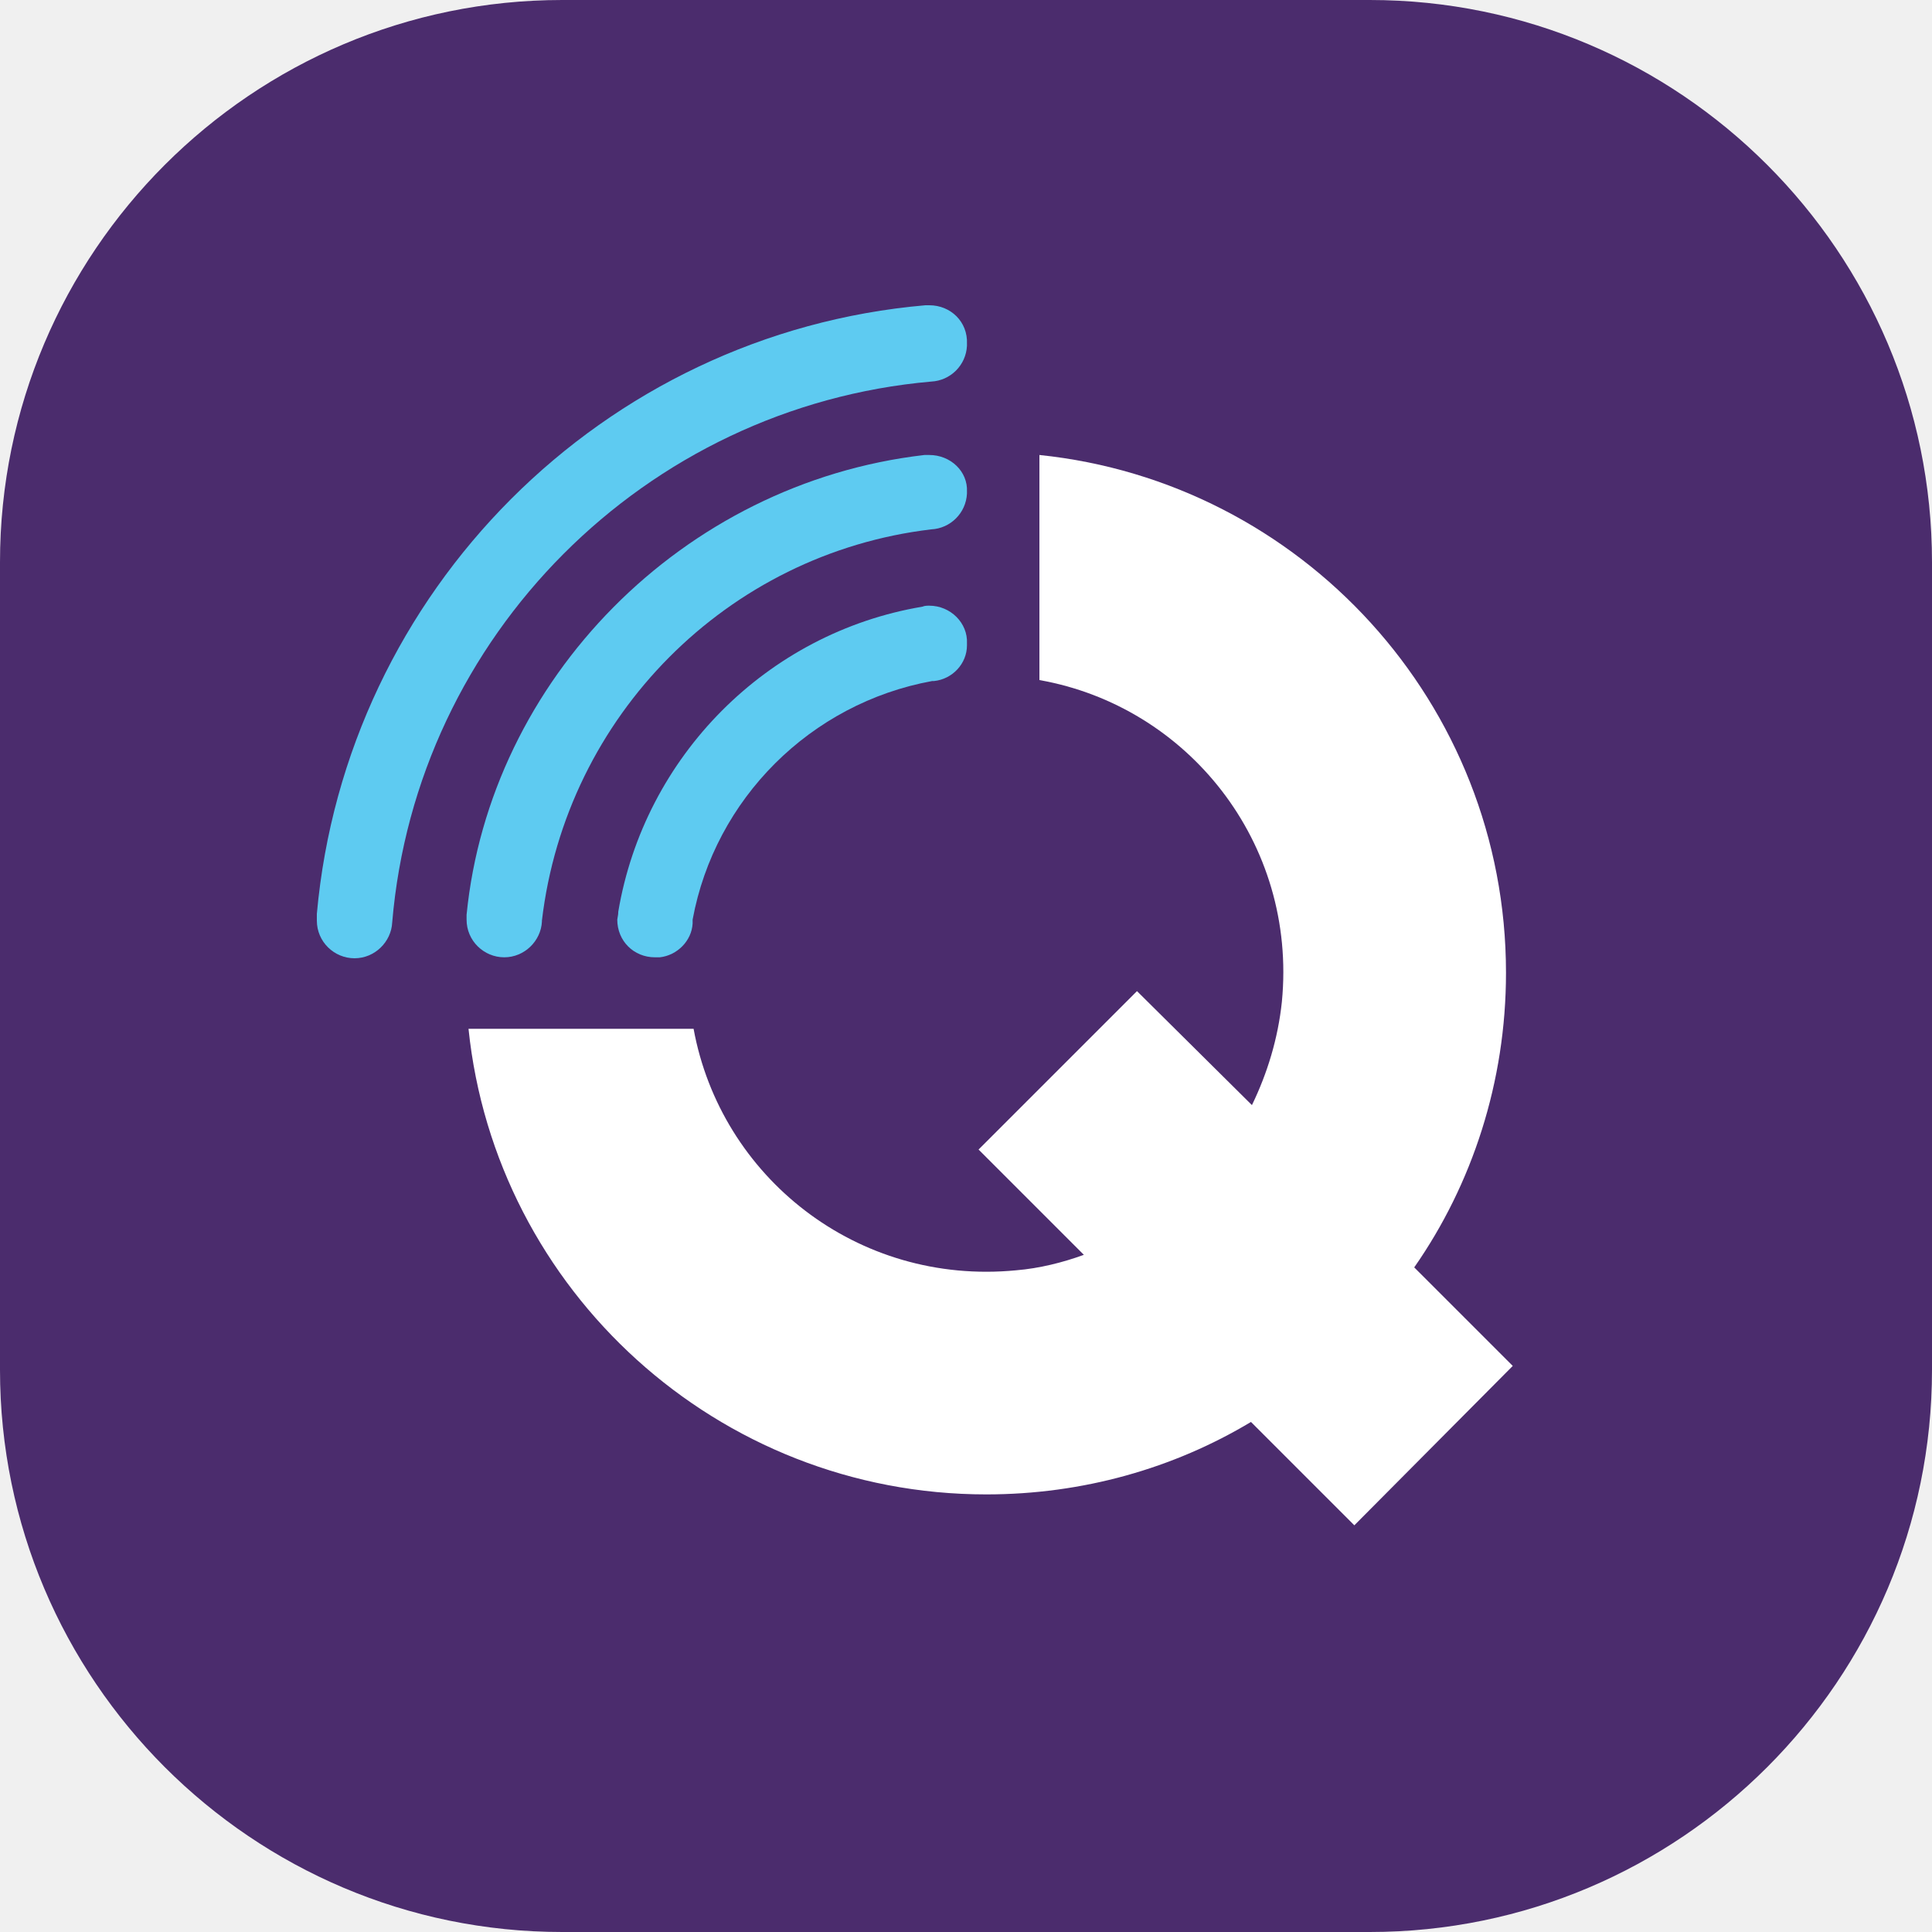
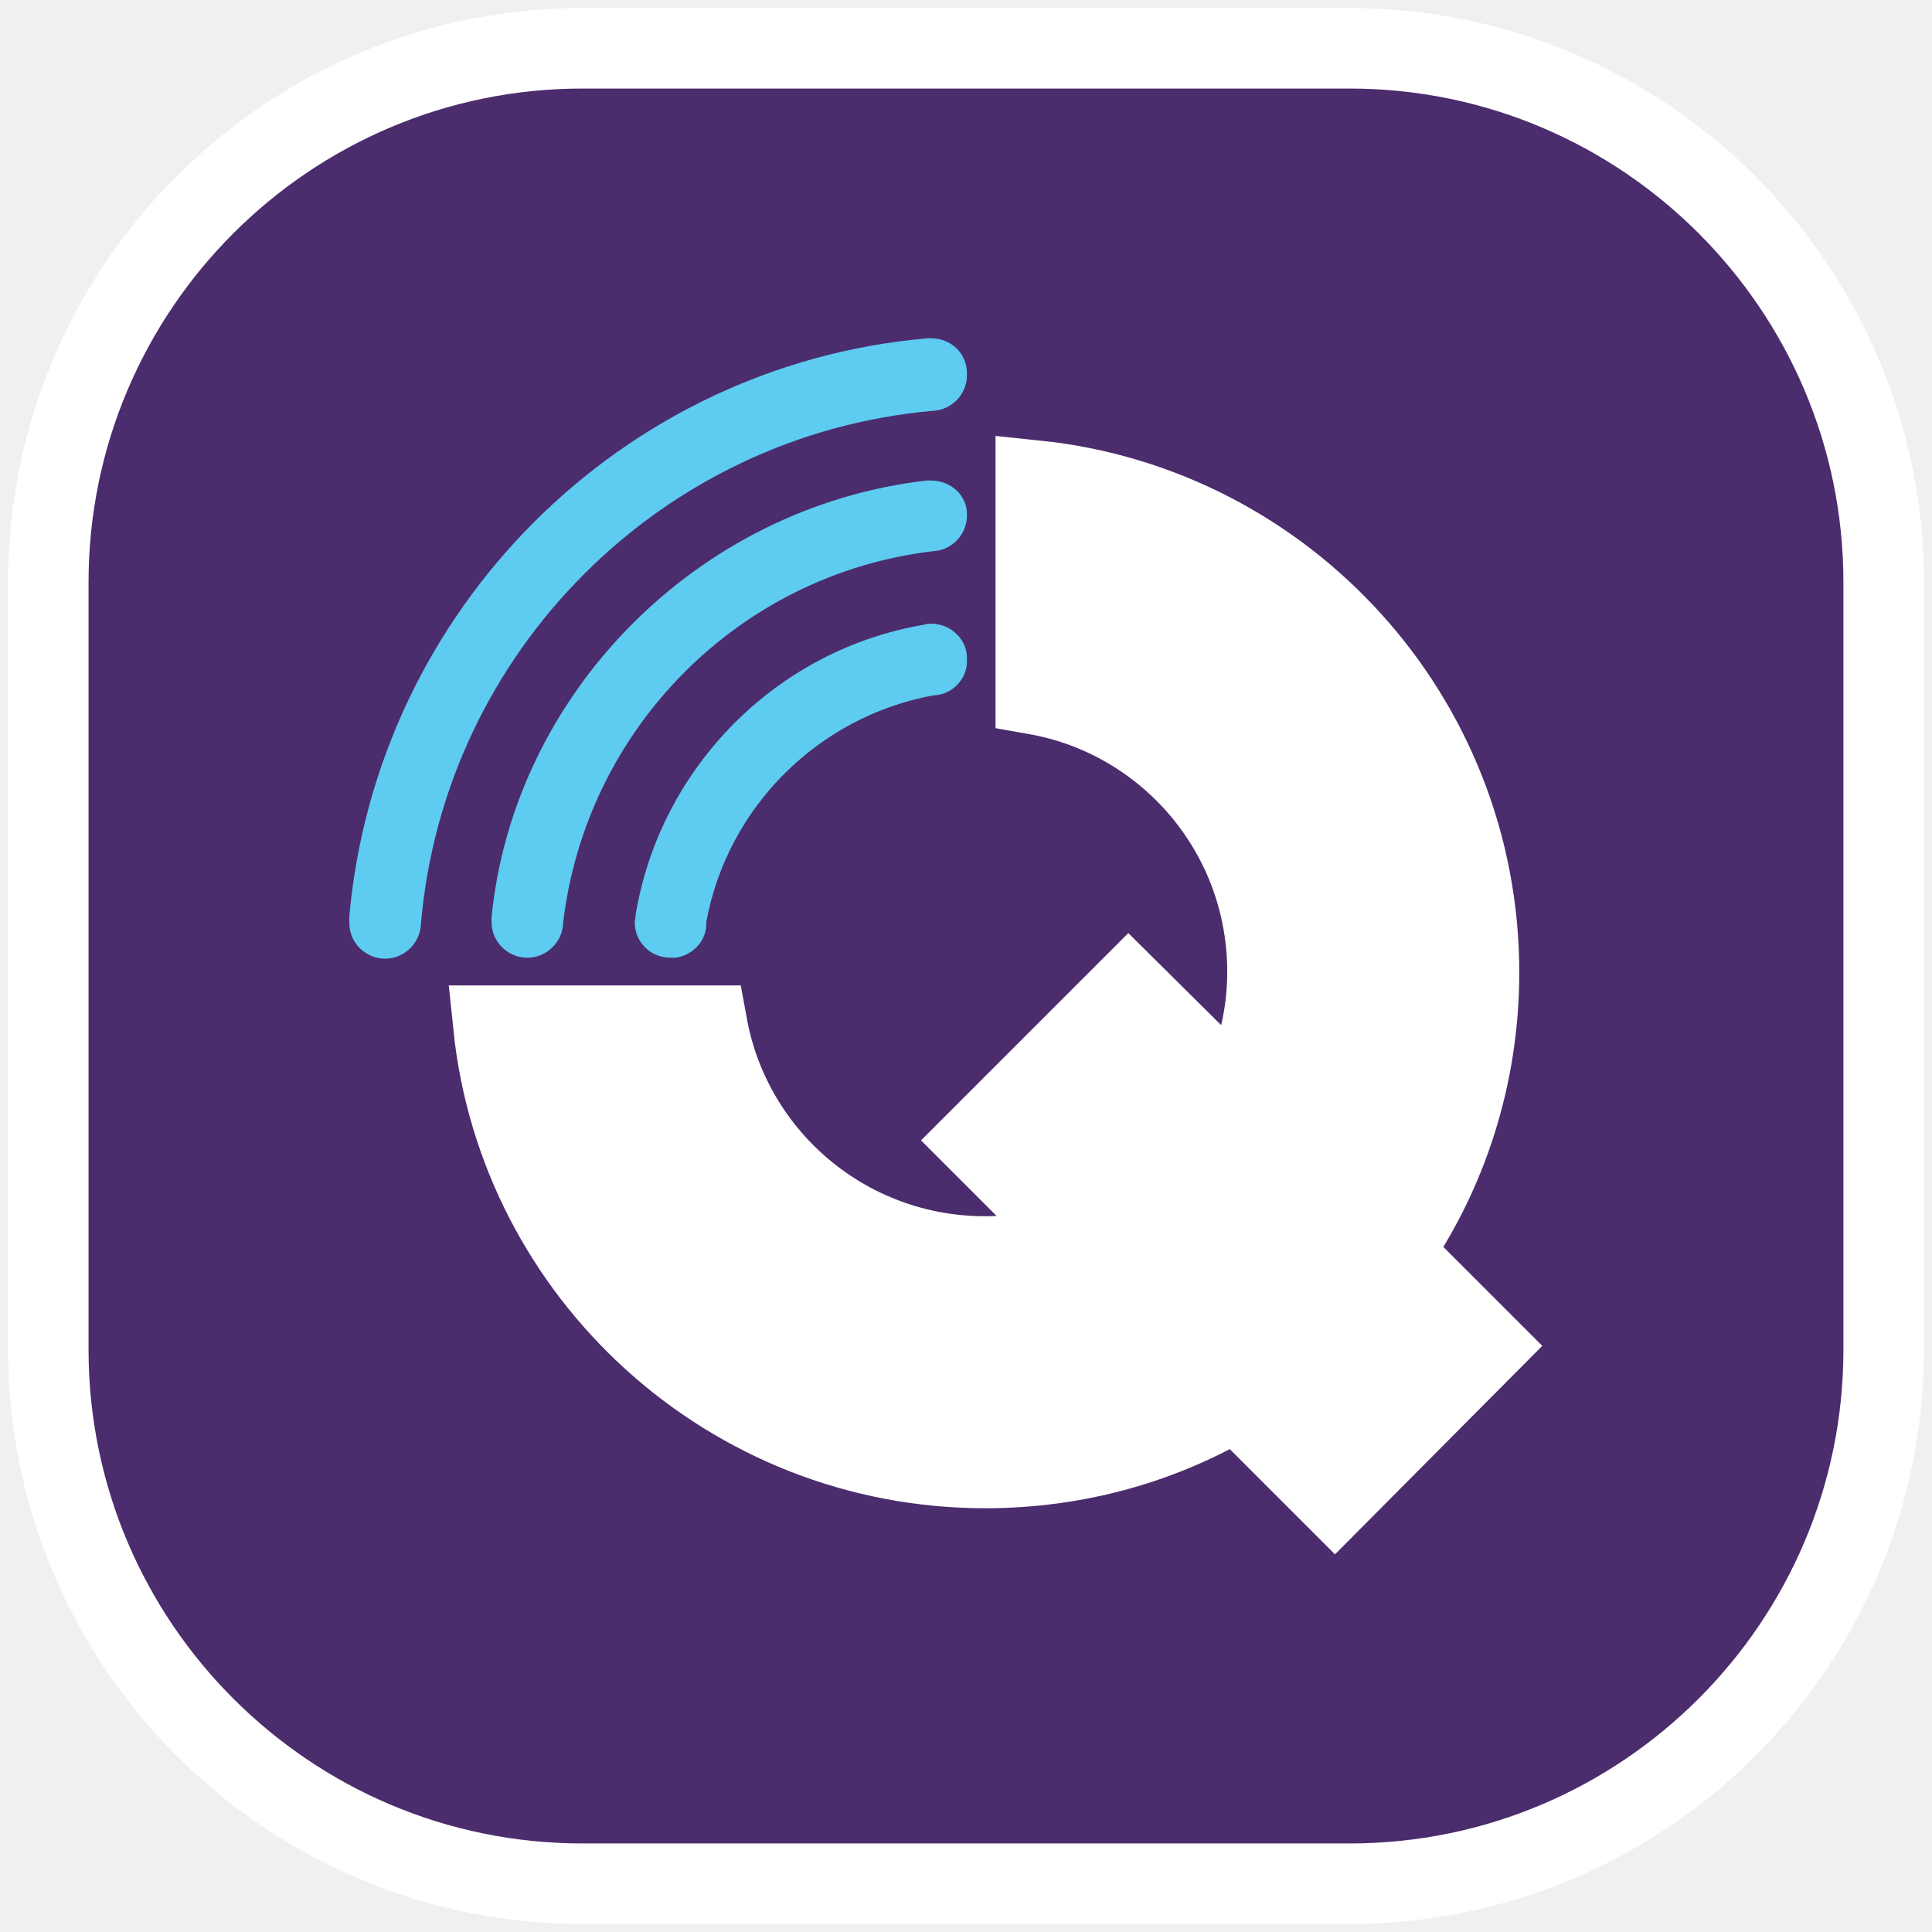
- <svg xmlns="http://www.w3.org/2000/svg" version="1.1" id="Layer_1" x="0px" y="0px" viewBox="0 0 200 200" style="enable-background:new 0 0 200 200;" xml:space="preserve">
+ <svg xmlns="http://www.w3.org/2000/svg" version="1.1" id="Layer_1" x="0px" y="0px" width="72px" height="72px" viewBox="0 0 72 72" style="enable-background:new 0 0 72 72;" xml:space="preserve">
  <style type="text/css">
	.st0{fill:#FFFFFF;}
- 	.st1{fill:#4B2C6D;}
+ 	.st1{fill:#4B2C6D;stroke:#FFFFFF;stroke-width:3;stroke-miterlimit:10;}
	.st2{fill:#5ECBF1;}
</style>
-   <rect x="25.6" y="24.6" class="st0" width="148.9" height="147.9" />
-   <path class="st1" d="M141.8,0H58.2C26.1,0,0,26.1,0,58.2v83.6C0,173.9,26.1,200,58.2,200h83.6c32.1,0,58.2-26.1,58.2-58.2V58.2  C200,26.1,173.9,0,141.8,0z M140.2,157.9l-10.7-10.7c-8,4.8-17.4,7.5-27.4,7.5v0c-27.8,0-50.8-21.1-53.6-48.2h23.3  c2.8,15.3,16.9,26.6,33.4,25c2.4-0.2,4.8-0.8,7-1.6L101.3,119l16.4-16.4l11.9,11.8c1.6-3.3,2.7-6.9,3.1-10.7  c1.6-16.5-9.8-30.6-25.1-33.3V47.1c27.1,2.8,48.3,25.7,48.3,53.6h0c0,11.3-3.5,21.9-9.5,30.5l10.2,10.2L140.2,157.9z" />
-   <path class="st2" d="M96.2,31.6c-0.1,0-0.4,0-0.4,0c-33.4,2.9-60,29.6-63,63c0,0,0,0.3,0,0.4c0,0,0,0.2,0,0.3c0,2.2,1.8,3.9,3.9,3.9  c2.1,0,3.8-1.7,3.9-3.7l0,0c2.5-29.7,26.2-53.4,55.8-56l0,0c2-0.1,3.6-1.7,3.7-3.7c0-0.1,0-0.1,0-0.2  C100.2,33.3,98.4,31.6,96.2,31.6z" />
-   <path class="st2" d="M96.2,47.1c-0.1,0-0.3,0-0.4,0l-0.1,0c-25.1,2.9-45,23.3-47.4,47.6c0,0,0,0.3,0,0.5c0,2.2,1.8,3.9,3.9,3.9  c2.1,0,3.8-1.7,3.9-3.7c0,0,0,0,0-0.1c2.5-21.2,19.2-38,40.3-40.5v0c2-0.1,3.6-1.7,3.7-3.7c0-0.1,0-0.1,0-0.2  C100.2,48.8,98.4,47.1,96.2,47.1z" />
-   <path class="st2" d="M96.2,62.7c-0.2,0-0.5,0-0.7,0.1C79.4,65.5,66.7,78.3,64,94.4c0,0,0,0.1,0,0.1c0,0.2-0.1,0.6-0.1,0.7  c0,2.2,1.7,3.9,3.9,3.9c0.2,0,0.3,0,0.5,0c1.8-0.2,3.3-1.7,3.4-3.5c0-0.1,0-0.3,0-0.4C74,82.7,83.9,72.8,96.5,70.5c0,0,0.1,0,0.2,0  c1.9-0.2,3.4-1.8,3.4-3.7c0-0.1,0-0.1,0-0.2C100.2,64.5,98.4,62.7,96.2,62.7z" />
+   <rect x="10.555" y="10.213" class="st0" width="50.924" height="50.582" />
+   <path class="st1" d="M50.296,1.8H21.704C10.726,1.8,1.8,10.726,1.8,21.704v28.591C1.8,61.274,10.726,70.2,21.704,70.2h28.591  c10.978,0,19.904-8.926,19.904-19.904V21.704C70.2,10.726,61.274,1.8,50.296,1.8z M49.748,55.802l-3.659-3.659  c-2.736,1.642-5.951,2.565-9.371,2.565l0,0c-9.508,0-17.374-7.216-18.331-16.484h7.969c0.958,5.233,5.78,9.097,11.423,8.55  c0.821-0.068,1.642-0.274,2.394-0.547l-3.728-3.728l5.609-5.609l4.07,4.036c0.547-1.129,0.923-2.36,1.06-3.659  c0.547-5.643-3.352-10.465-8.584-11.389v-7.969c9.268,0.958,16.519,8.789,16.519,18.331l0,0c0,3.865-1.197,7.49-3.249,10.431  l3.488,3.488L49.748,55.802z" />
+   <path class="st2" d="M34.7,12.607c-0.034,0-0.137,0-0.137,0c-11.423,0.992-20.52,10.123-21.546,21.546c0,0,0,0.103,0,0.137  c0,0,0,0.068,0,0.103c0,0.752,0.616,1.334,1.334,1.334c0.718,0,1.3-0.581,1.334-1.265l0,0c0.855-10.157,8.96-18.263,19.084-19.152  l0,0c0.684-0.034,1.231-0.581,1.265-1.265c0-0.034,0-0.034,0-0.068C36.068,13.189,35.453,12.607,34.7,12.607z" />
+   <path class="st2" d="M34.7,17.908c-0.034,0-0.103,0-0.137,0h-0.034c-8.584,0.992-15.39,7.969-16.211,16.279c0,0,0,0.103,0,0.171  c0,0.752,0.616,1.334,1.334,1.334c0.718,0,1.3-0.581,1.334-1.265c0,0,0,0,0-0.034c0.855-7.25,6.566-12.996,13.783-13.851l0,0  c0.684-0.034,1.231-0.581,1.265-1.265c0-0.034,0-0.034,0-0.068C36.068,18.49,35.453,17.908,34.7,17.908z" />
+   <path class="st2" d="M34.7,23.243c-0.068,0-0.171,0-0.239,0.034c-5.506,0.923-9.85,5.301-10.773,10.807v0.034  c0,0.068-0.034,0.205-0.034,0.239c0,0.752,0.581,1.334,1.334,1.334c0.068,0,0.103,0,0.171,0c0.616-0.068,1.129-0.581,1.163-1.197  c0-0.034,0-0.103,0-0.137c0.787-4.275,4.172-7.661,8.482-8.447c0,0,0.034,0,0.068,0c0.65-0.068,1.163-0.616,1.163-1.265  c0-0.034,0-0.034,0-0.068C36.068,23.859,35.453,23.243,34.7,23.243z" />
</svg>
